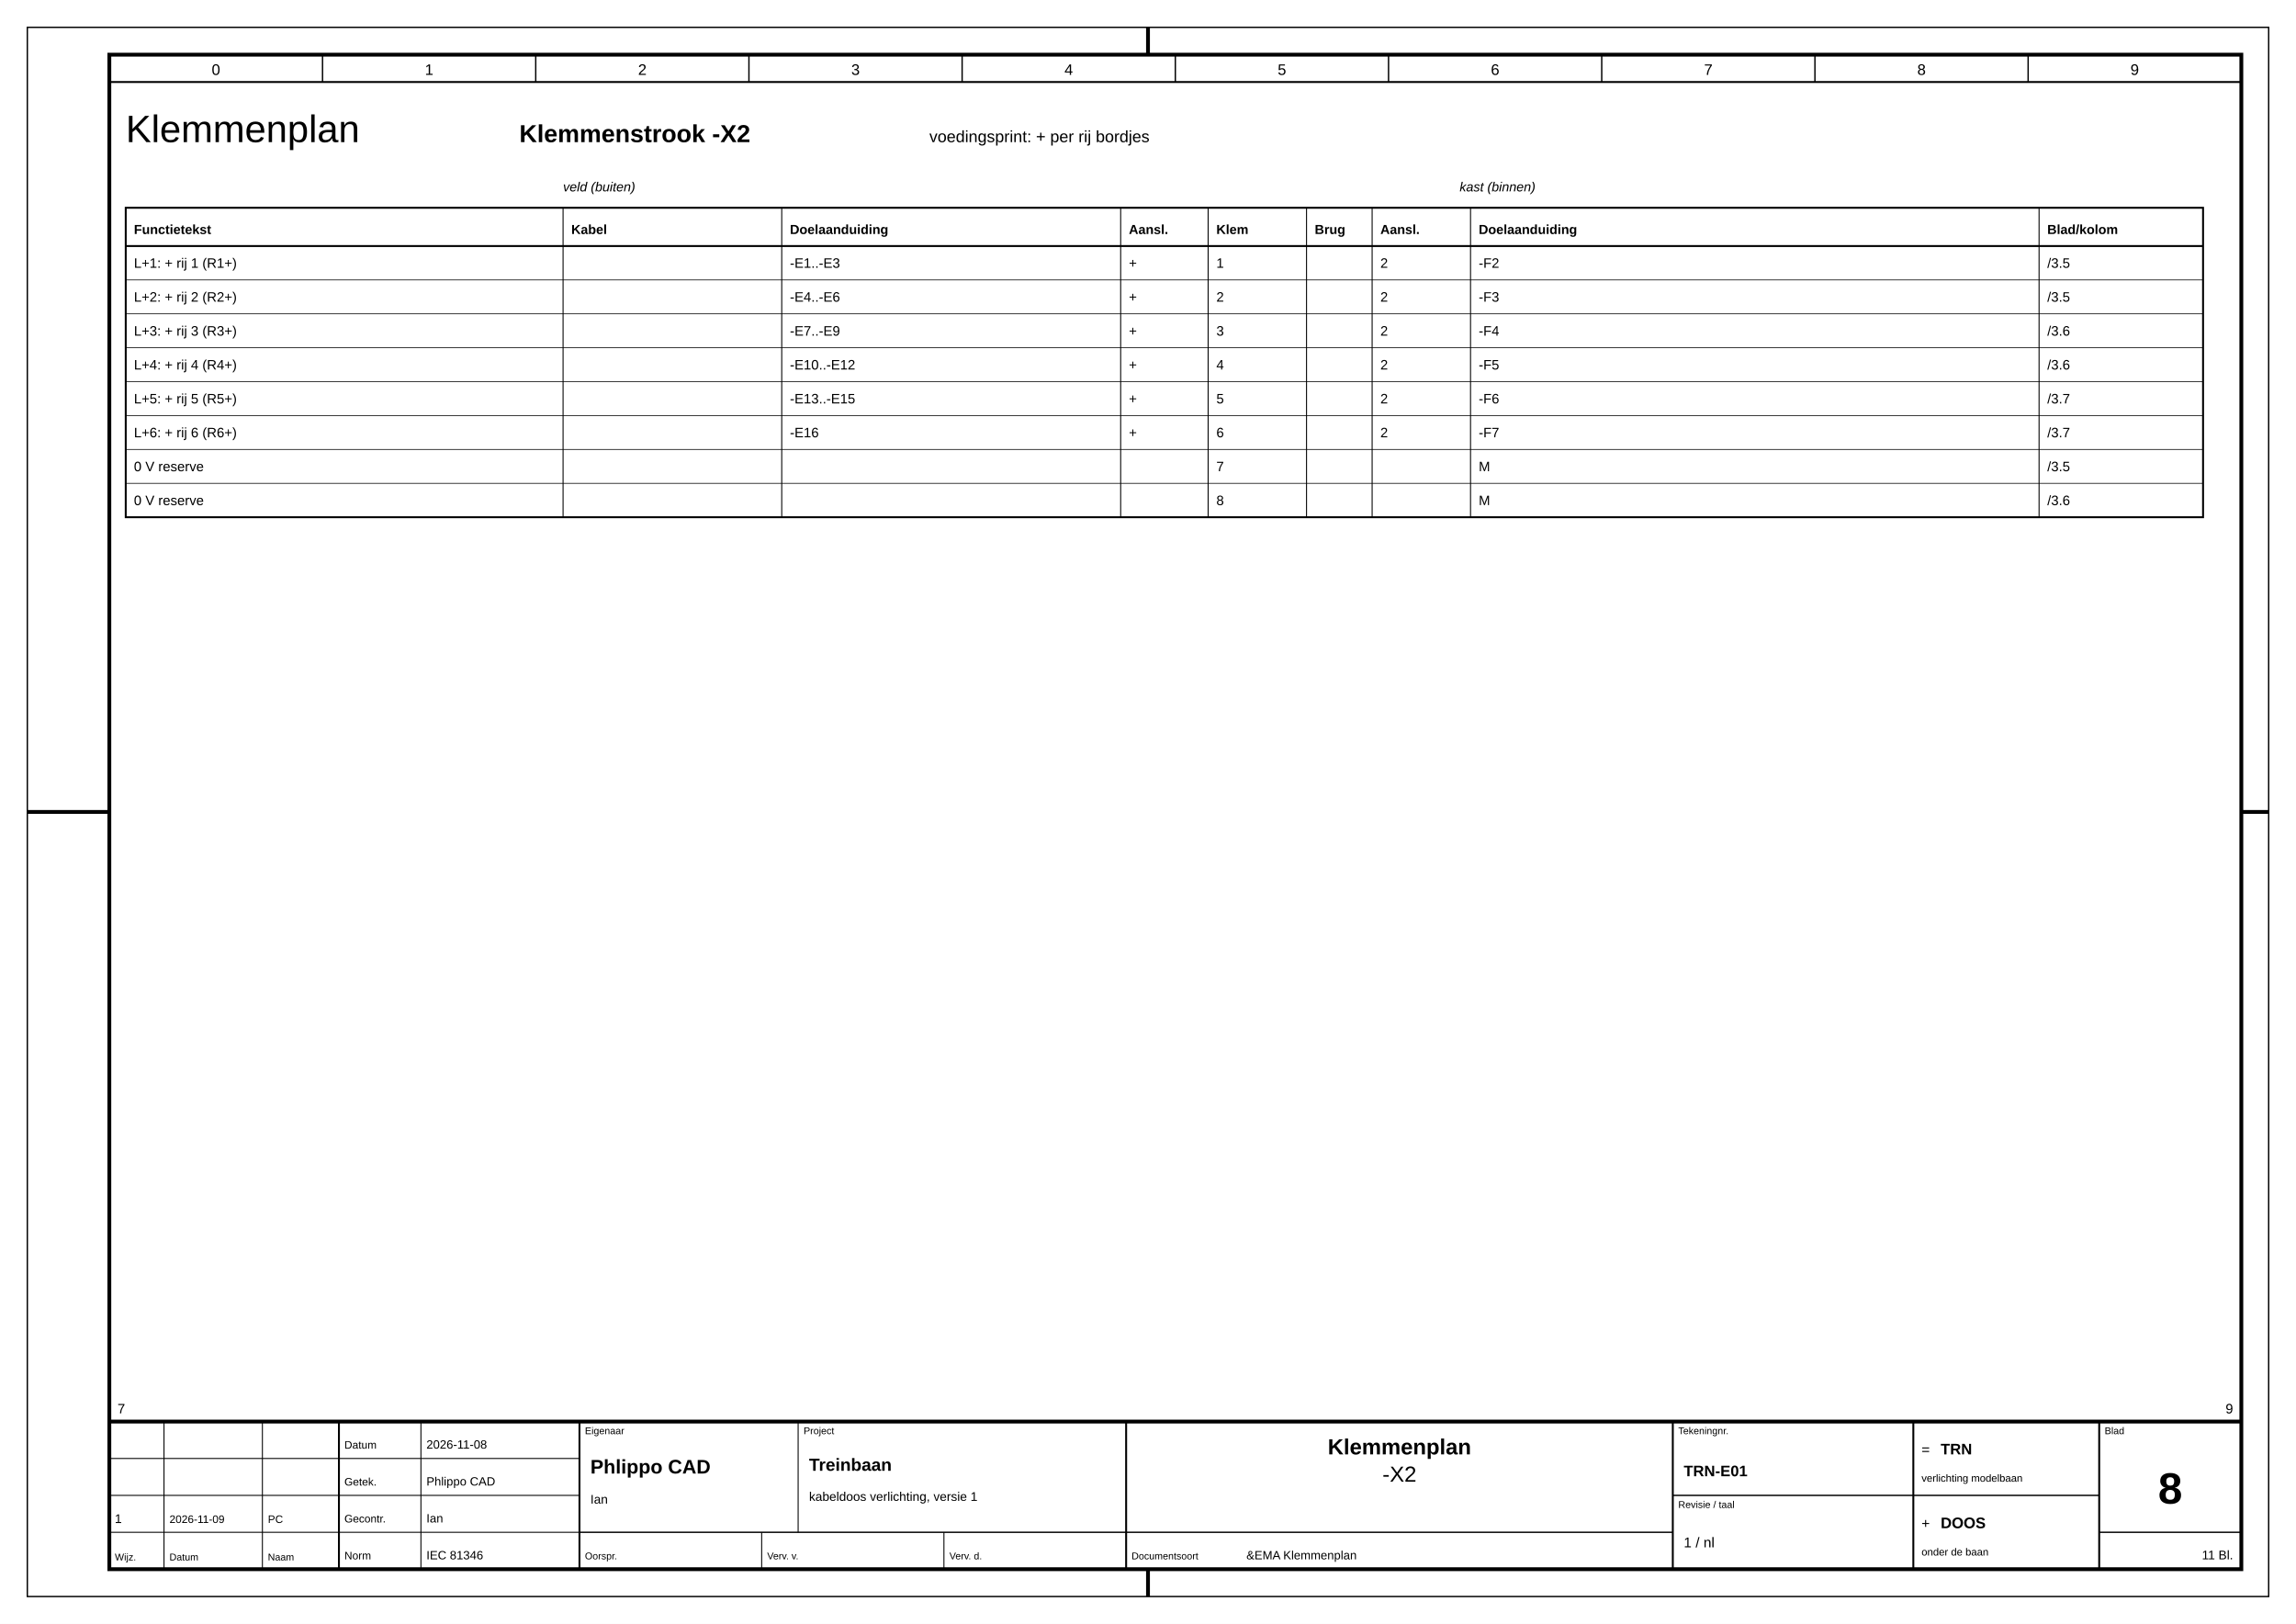
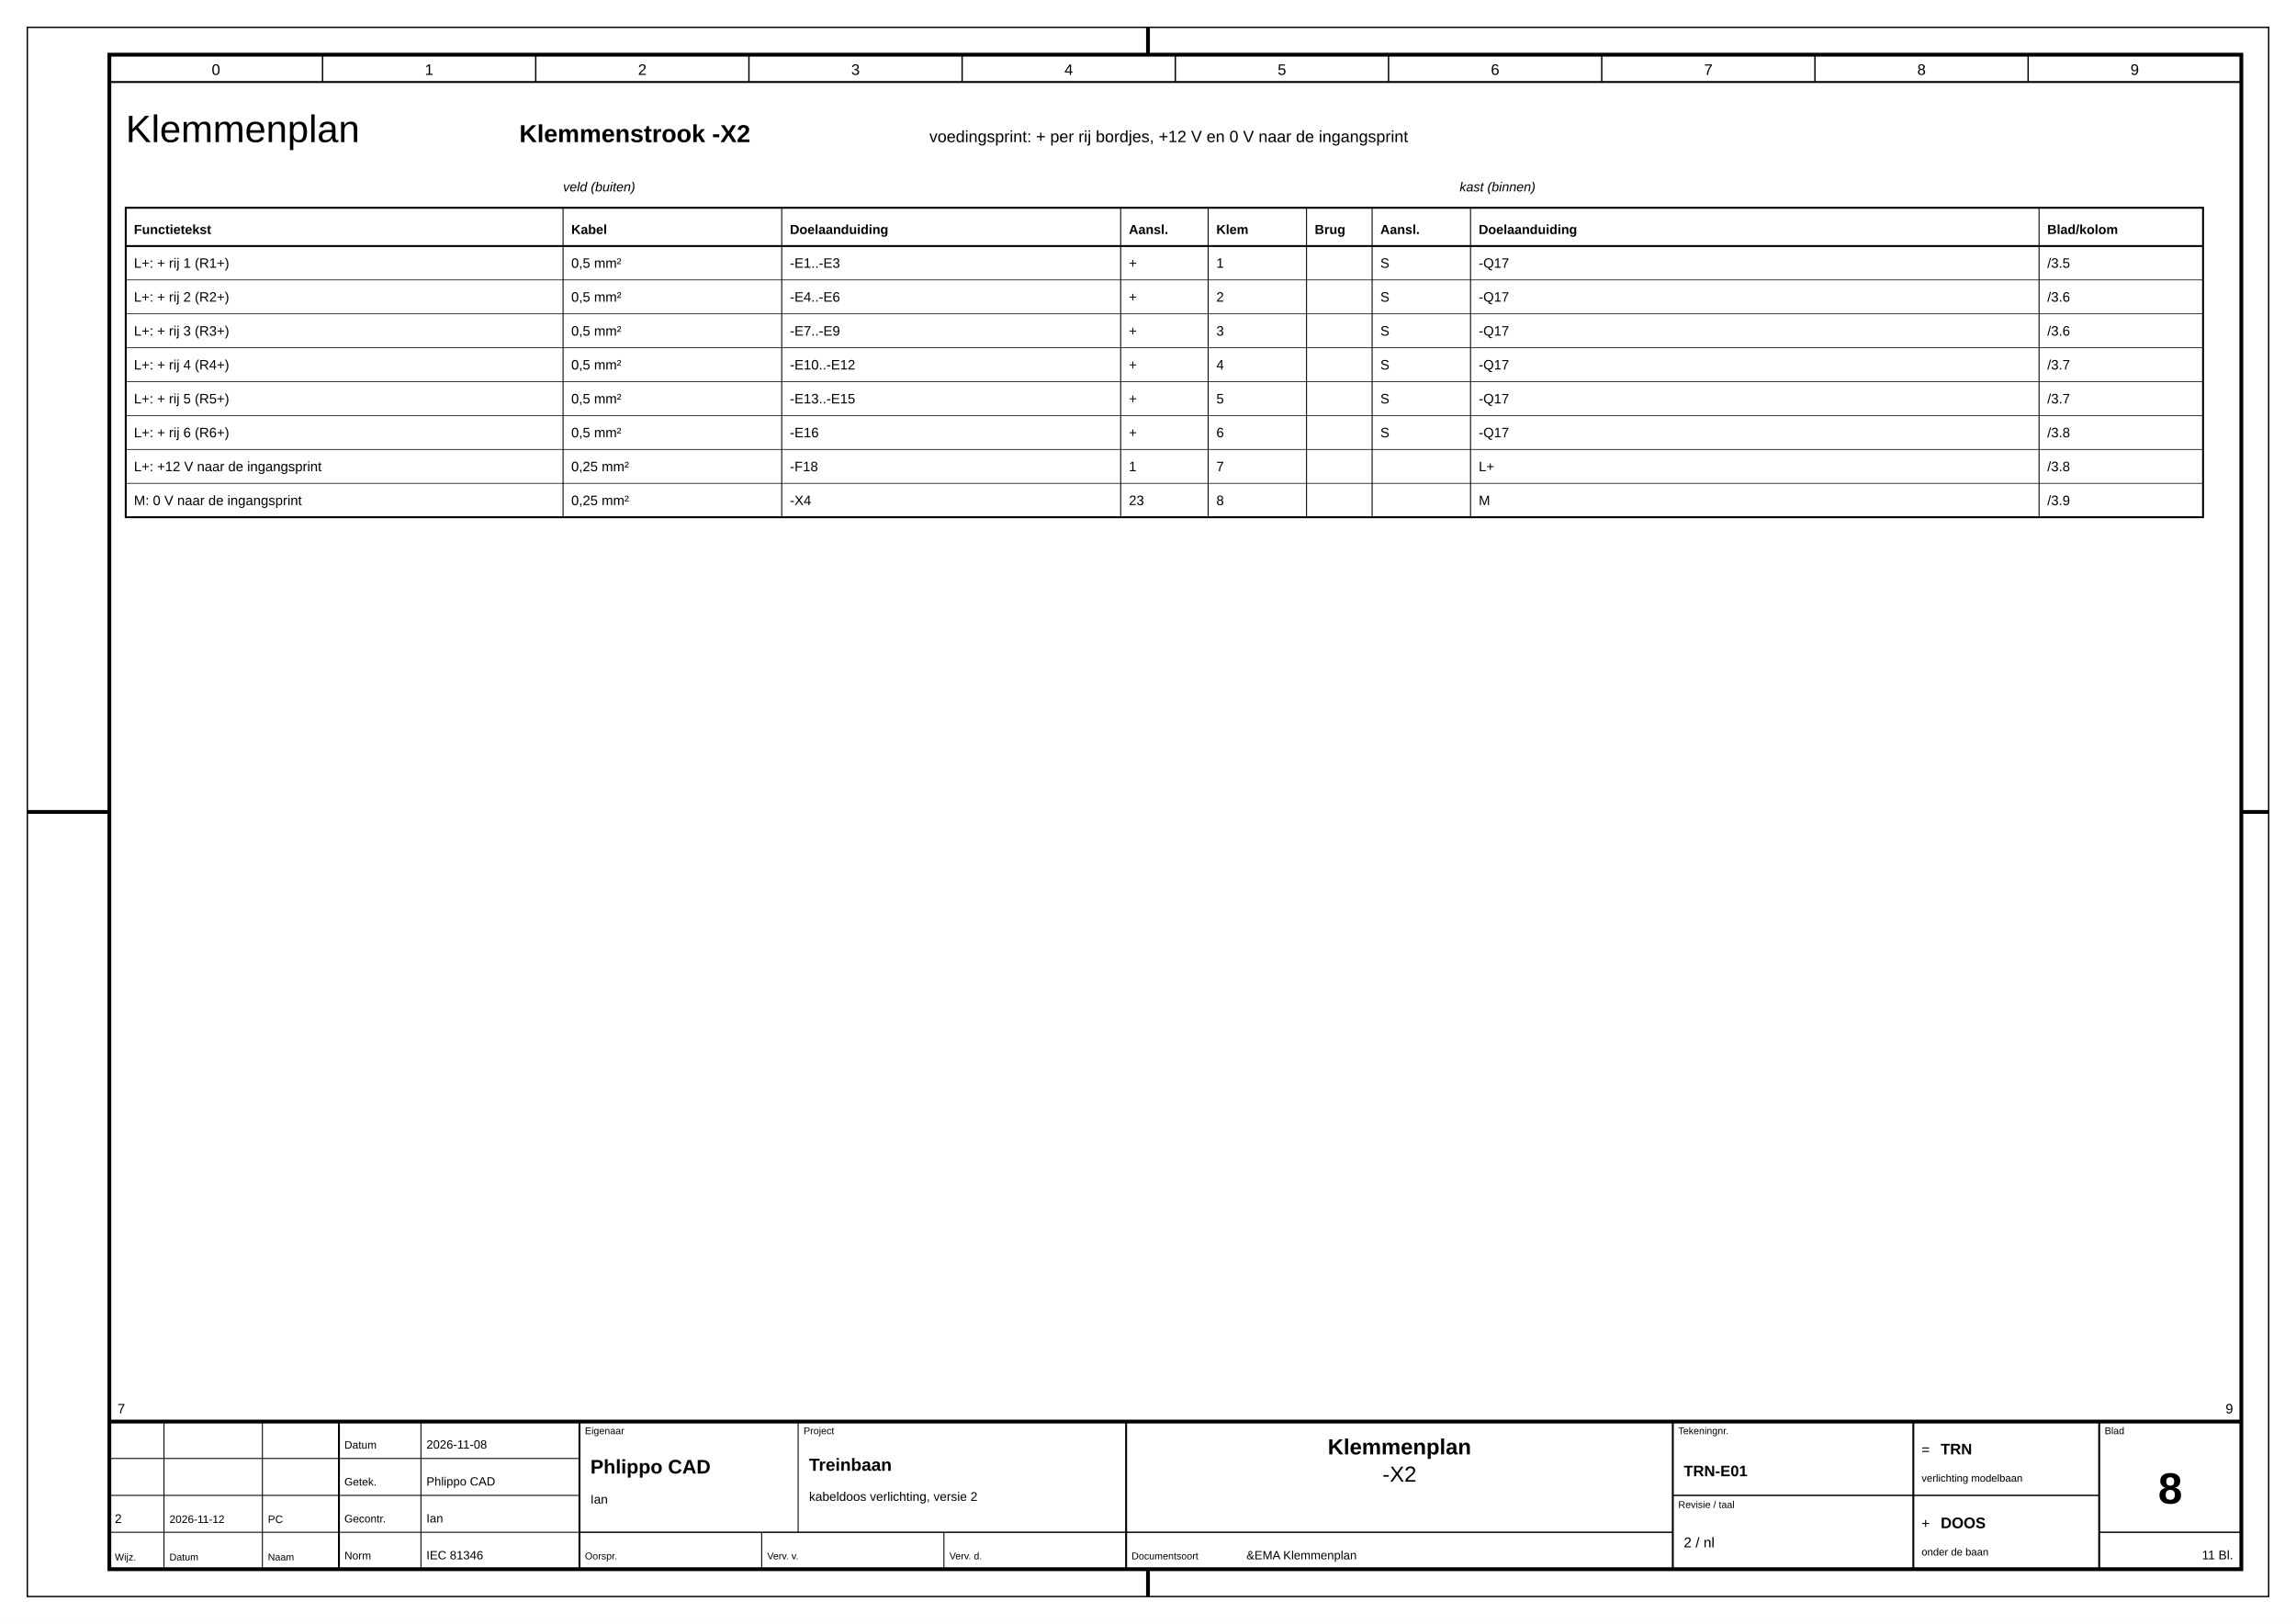
<svg xmlns="http://www.w3.org/2000/svg" viewBox="0 0 420 297" width="420mm" height="297mm" font-family="Arial, Helvetica, sans-serif">
  <rect width="420" height="297" fill="#fff" />
  <rect x="5" y="5" width="410" height="287" fill="none" stroke="#000" stroke-width="0.25" />
  <rect x="20" y="10" width="390" height="277" fill="none" stroke="#000" stroke-width="0.7" />
  <polyline points="210,5 210,10" fill="none" stroke="#000" stroke-width="0.7" />
  <polyline points="210,287 210,292" fill="none" stroke="#000" stroke-width="0.7" />
  <polyline points="5,148.5 20,148.5" fill="none" stroke="#000" stroke-width="0.7" />
  <polyline points="410,148.5 415,148.5" fill="none" stroke="#000" stroke-width="0.7" />
  <polyline points="20,15 410,15" fill="none" stroke="#000" stroke-width="0.35" />
  <text x="39.5" y="13.7" font-size="2.8" text-anchor="middle" fill="#000">0</text>
  <polyline points="59,10 59,15" fill="none" stroke="#000" stroke-width="0.25" />
  <text x="78.5" y="13.7" font-size="2.8" text-anchor="middle" fill="#000">1</text>
  <polyline points="98,10 98,15" fill="none" stroke="#000" stroke-width="0.25" />
  <text x="117.5" y="13.7" font-size="2.8" text-anchor="middle" fill="#000">2</text>
  <polyline points="137,10 137,15" fill="none" stroke="#000" stroke-width="0.25" />
  <text x="156.5" y="13.7" font-size="2.8" text-anchor="middle" fill="#000">3</text>
  <polyline points="176,10 176,15" fill="none" stroke="#000" stroke-width="0.25" />
  <text x="195.5" y="13.7" font-size="2.8" text-anchor="middle" fill="#000">4</text>
  <polyline points="215,10 215,15" fill="none" stroke="#000" stroke-width="0.25" />
  <text x="234.5" y="13.7" font-size="2.8" text-anchor="middle" fill="#000">5</text>
  <polyline points="254,10 254,15" fill="none" stroke="#000" stroke-width="0.25" />
  <text x="273.5" y="13.7" font-size="2.8" text-anchor="middle" fill="#000">6</text>
  <polyline points="293,10 293,15" fill="none" stroke="#000" stroke-width="0.25" />
  <text x="312.5" y="13.7" font-size="2.8" text-anchor="middle" fill="#000">7</text>
  <polyline points="332,10 332,15" fill="none" stroke="#000" stroke-width="0.25" />
  <text x="351.5" y="13.7" font-size="2.8" text-anchor="middle" fill="#000">8</text>
  <polyline points="371,10 371,15" fill="none" stroke="#000" stroke-width="0.25" />
  <text x="390.5" y="13.7" font-size="2.8" text-anchor="middle" fill="#000">9</text>
  <text x="21.5" y="258.5" font-size="2.5" text-anchor="start" fill="#000">7</text>
  <text x="408.5" y="258.5" font-size="2.5" text-anchor="end" fill="#000">9</text>
  <polyline points="20,260 410,260" fill="none" stroke="#000" stroke-width="0.7" />
  <polyline points="20,266.75 62,266.75" fill="none" stroke="#000" stroke-width="0.18" />
  <polyline points="20,273.5 62,273.5" fill="none" stroke="#000" stroke-width="0.18" />
  <polyline points="20,280.25 62,280.25" fill="none" stroke="#000" stroke-width="0.18" />
  <polyline points="30,260 30,287" fill="none" stroke="#000" stroke-width="0.18" />
  <polyline points="48,260 48,287" fill="none" stroke="#000" stroke-width="0.18" />
  <text x="21" y="285.4" font-size="1.8" text-anchor="start" fill="#000">Wijz.</text>
  <text x="31" y="285.4" font-size="1.8" text-anchor="start" fill="#000">Datum</text>
  <text x="49" y="285.4" font-size="1.8" text-anchor="start" fill="#000">Naam</text>
-   <text x="21" y="278.55" font-size="2.3" text-anchor="start" fill="#000">1</text>
-   <text x="31" y="278.55" font-size="2" text-anchor="start" fill="#000">2026-11-09</text>
+   <text x="21" y="278.55" font-size="2.3" text-anchor="start" fill="#000">2</text>
+   <text x="31" y="278.55" font-size="2" text-anchor="start" fill="#000">2026-11-12</text>
  <text x="49" y="278.55" font-size="2" text-anchor="start" fill="#000">PC</text>
  <polyline points="62,260 62,287" fill="none" stroke="#000" stroke-width="0.35" />
  <polyline points="62,266.75 106,266.75" fill="none" stroke="#000" stroke-width="0.18" />
  <polyline points="62,273.5 106,273.5" fill="none" stroke="#000" stroke-width="0.18" />
  <polyline points="62,280.25 106,280.25" fill="none" stroke="#000" stroke-width="0.18" />
  <polyline points="77,260 77,287" fill="none" stroke="#000" stroke-width="0.18" />
  <text x="63" y="264.95" font-size="2" text-anchor="start" fill="#000">Datum</text>
  <text x="78" y="264.95" font-size="2.2" text-anchor="start" fill="#000">2026-11-08</text>
  <text x="63" y="271.7" font-size="2" text-anchor="start" fill="#000">Getek.</text>
  <text x="78" y="271.7" font-size="2.2" text-anchor="start" fill="#000">Phlippo CAD</text>
  <text x="63" y="278.45" font-size="2" text-anchor="start" fill="#000">Gecontr.</text>
  <text x="78" y="278.45" font-size="2.2" text-anchor="start" fill="#000">Ian</text>
  <text x="63" y="285.2" font-size="2" text-anchor="start" fill="#000">Norm</text>
  <text x="78" y="285.2" font-size="2.2" text-anchor="start" fill="#000">IEC 81346</text>
  <polyline points="106,260 106,287" fill="none" stroke="#000" stroke-width="0.35" />
  <polyline points="106,280.25 206,280.25" fill="none" stroke="#000" stroke-width="0.25" />
  <polyline points="146,260 146,280.25" fill="none" stroke="#000" stroke-width="0.18" />
  <text x="107" y="262.3" font-size="1.8" text-anchor="start" fill="#000">Eigenaar</text>
  <text x="108" y="269.5" font-size="3.6" text-anchor="start" fill="#000" font-weight="700">Phlippo CAD</text>
  <text x="108" y="275" font-size="2.3" text-anchor="start" fill="#000">Ian</text>
  <text x="147" y="262.3" font-size="1.8" text-anchor="start" fill="#000">Project</text>
  <text x="148" y="269" font-size="3.2" text-anchor="start" fill="#000" font-weight="700">Treinbaan</text>
-   <text x="148" y="274.5" font-size="2.3" text-anchor="start" fill="#000">kabeldoos verlichting, versie 1</text>
+   <text x="148" y="274.5" font-size="2.3" text-anchor="start" fill="#000">kabeldoos verlichting, versie 2</text>
  <text x="107" y="285.2" font-size="1.8" text-anchor="start" fill="#000">Oorspr.</text>
  <text x="118" y="285.2" font-size="2" text-anchor="start" fill="#000" />
  <polyline points="139.33,280.25 139.33,287" fill="none" stroke="#000" stroke-width="0.18" />
  <text x="140.33" y="285.2" font-size="1.8" text-anchor="start" fill="#000">Verv. v.</text>
  <text x="151.33" y="285.2" font-size="2" text-anchor="start" fill="#000" />
  <polyline points="172.67,280.25 172.67,287" fill="none" stroke="#000" stroke-width="0.18" />
  <text x="173.67" y="285.2" font-size="1.8" text-anchor="start" fill="#000">Verv. d.</text>
  <text x="184.67" y="285.2" font-size="2" text-anchor="start" fill="#000" />
  <polyline points="206,260 206,287" fill="none" stroke="#000" stroke-width="0.35" />
  <polyline points="206,280.25 306,280.25" fill="none" stroke="#000" stroke-width="0.25" />
  <text x="256" y="266" font-size="4" text-anchor="middle" fill="#000" font-weight="700">Klemmenplan</text>
  <text x="256" y="271" font-size="4" text-anchor="middle" fill="#000">-X2</text>
  <text x="207" y="285.2" font-size="1.8" text-anchor="start" fill="#000">Documentsoort</text>
  <text x="228" y="285.2" font-size="2.2" text-anchor="start" fill="#000">&amp;EMA  Klemmenplan</text>
  <polyline points="306,260 306,287" fill="none" stroke="#000" stroke-width="0.35" />
  <polyline points="306,273.5 350,273.5" fill="none" stroke="#000" stroke-width="0.25" />
  <text x="307" y="262.3" font-size="1.8" text-anchor="start" fill="#000">Tekeningnr.</text>
  <text x="308" y="270" font-size="2.8" text-anchor="start" fill="#000" font-weight="700">TRN-E01</text>
  <text x="307" y="275.8" font-size="1.8" text-anchor="start" fill="#000">Revisie / taal</text>
-   <text x="308" y="283" font-size="2.6" text-anchor="start" fill="#000">1 / nl</text>
+   <text x="308" y="283" font-size="2.6" text-anchor="start" fill="#000">2 / nl</text>
  <polyline points="350,260 350,287" fill="none" stroke="#000" stroke-width="0.35" />
  <polyline points="350,273.5 384,273.5" fill="none" stroke="#000" stroke-width="0.25" />
  <text x="351.5" y="266" font-size="2.6" text-anchor="start" fill="#000">=</text>
  <text x="355" y="266" font-size="2.8" text-anchor="start" fill="#000" font-weight="700">TRN</text>
  <text x="351.5" y="271" font-size="1.9" text-anchor="start" fill="#000">verlichting modelbaan</text>
  <text x="351.5" y="279.5" font-size="2.6" text-anchor="start" fill="#000">+</text>
  <text x="355" y="279.5" font-size="2.8" text-anchor="start" fill="#000" font-weight="700">DOOS</text>
  <text x="351.5" y="284.5" font-size="1.9" text-anchor="start" fill="#000">onder de baan</text>
  <polyline points="384,260 384,287" fill="none" stroke="#000" stroke-width="0.35" />
  <polyline points="384,280.25 410,280.25" fill="none" stroke="#000" stroke-width="0.25" />
  <text x="385" y="262.3" font-size="1.8" text-anchor="start" fill="#000">Blad</text>
  <text x="397" y="275" font-size="8" text-anchor="middle" fill="#000" font-weight="700">8</text>
  <text x="408.5" y="285.2" font-size="2.3" text-anchor="end" fill="#000">11 Bl.</text>
  <text x="23" y="26" font-size="7" text-anchor="start" fill="#000">Klemmenplan</text>
  <text x="95" y="26" font-size="4.5" text-anchor="start" fill="#000" font-weight="700">Klemmenstrook -X2</text>
-   <text x="170" y="26" font-size="3" text-anchor="start" fill="#000">voedingsprint: + per rij bordjes</text>
+   <text x="170" y="26" font-size="3" text-anchor="start" fill="#000">voedingsprint: + per rij bordjes, +12 V en 0 V naar de ingangsprint</text>
  <text x="103" y="35" font-size="2.4" text-anchor="start" fill="#000" font-style="italic">veld (buiten)</text>
  <text x="267" y="35" font-size="2.4" text-anchor="start" fill="#000" font-style="italic">kast (binnen)</text>
  <rect x="23" y="38" width="380" height="56.6" fill="none" stroke="#000" stroke-width="0.35" />
  <polyline points="23,45 403,45" fill="none" stroke="#000" stroke-width="0.35" />
  <text x="24.5" y="42.8" font-size="2.4" text-anchor="start" fill="#000" font-weight="700">Functietekst</text>
  <text x="104.5" y="42.8" font-size="2.4" text-anchor="start" fill="#000" font-weight="700">Kabel</text>
  <polyline points="103,38 103,94.6" fill="none" stroke="#000" stroke-width="0.18" />
  <text x="144.5" y="42.8" font-size="2.4" text-anchor="start" fill="#000" font-weight="700">Doelaanduiding</text>
  <polyline points="143,38 143,94.6" fill="none" stroke="#000" stroke-width="0.18" />
  <text x="206.5" y="42.8" font-size="2.4" text-anchor="start" fill="#000" font-weight="700">Aansl.</text>
  <polyline points="205,38 205,94.6" fill="none" stroke="#000" stroke-width="0.18" />
  <text x="222.5" y="42.8" font-size="2.4" text-anchor="start" fill="#000" font-weight="700">Klem</text>
  <polyline points="221,38 221,94.6" fill="none" stroke="#000" stroke-width="0.18" />
  <text x="240.5" y="42.8" font-size="2.4" text-anchor="start" fill="#000" font-weight="700">Brug</text>
  <polyline points="239,38 239,94.6" fill="none" stroke="#000" stroke-width="0.18" />
  <text x="252.5" y="42.8" font-size="2.4" text-anchor="start" fill="#000" font-weight="700">Aansl.</text>
  <polyline points="251,38 251,94.6" fill="none" stroke="#000" stroke-width="0.18" />
  <text x="270.5" y="42.8" font-size="2.4" text-anchor="start" fill="#000" font-weight="700">Doelaanduiding</text>
  <polyline points="269,38 269,94.6" fill="none" stroke="#000" stroke-width="0.18" />
  <text x="374.5" y="42.8" font-size="2.4" text-anchor="start" fill="#000" font-weight="700">Blad/kolom</text>
  <polyline points="373,38 373,94.6" fill="none" stroke="#000" stroke-width="0.18" />
  <polyline points="23,51.2 403,51.2" fill="none" stroke="#000" stroke-width="0.13" />
-   <text x="24.5" y="48.98" font-size="2.5" text-anchor="start" fill="#000">L+1: + rij 1 (R1+)</text>
-   <text x="104.5" y="48.98" font-size="2.5" text-anchor="start" fill="#000" />
+   <text x="24.5" y="48.98" font-size="2.5" text-anchor="start" fill="#000">L+: + rij 1 (R1+)</text>
+   <text x="104.5" y="48.98" font-size="2.5" text-anchor="start" fill="#000">0,5 mm²</text>
  <text x="144.5" y="48.98" font-size="2.5" text-anchor="start" fill="#000">-E1..-E3</text>
  <text x="206.5" y="48.98" font-size="2.5" text-anchor="start" fill="#000">+</text>
  <text x="222.5" y="48.98" font-size="2.5" text-anchor="start" fill="#000">1</text>
  <text x="240.5" y="48.98" font-size="2.5" text-anchor="start" fill="#000" />
-   <text x="252.5" y="48.98" font-size="2.5" text-anchor="start" fill="#000">2</text>
-   <text x="270.5" y="48.98" font-size="2.5" text-anchor="start" fill="#000">-F2</text>
+   <text x="252.5" y="48.98" font-size="2.5" text-anchor="start" fill="#000">S</text>
+   <text x="270.5" y="48.98" font-size="2.5" text-anchor="start" fill="#000">-Q17</text>
  <text x="374.5" y="48.98" font-size="2.5" text-anchor="start" fill="#000">/3.5</text>
  <polyline points="23,57.4 403,57.4" fill="none" stroke="#000" stroke-width="0.13" />
-   <text x="24.5" y="55.17" font-size="2.5" text-anchor="start" fill="#000">L+2: + rij 2 (R2+)</text>
-   <text x="104.5" y="55.17" font-size="2.5" text-anchor="start" fill="#000" />
+   <text x="24.5" y="55.17" font-size="2.5" text-anchor="start" fill="#000">L+: + rij 2 (R2+)</text>
+   <text x="104.5" y="55.17" font-size="2.5" text-anchor="start" fill="#000">0,5 mm²</text>
  <text x="144.5" y="55.17" font-size="2.5" text-anchor="start" fill="#000">-E4..-E6</text>
  <text x="206.5" y="55.17" font-size="2.5" text-anchor="start" fill="#000">+</text>
  <text x="222.5" y="55.17" font-size="2.5" text-anchor="start" fill="#000">2</text>
  <text x="240.5" y="55.17" font-size="2.5" text-anchor="start" fill="#000" />
-   <text x="252.5" y="55.17" font-size="2.5" text-anchor="start" fill="#000">2</text>
-   <text x="270.5" y="55.17" font-size="2.5" text-anchor="start" fill="#000">-F3</text>
-   <text x="374.5" y="55.17" font-size="2.5" text-anchor="start" fill="#000">/3.5</text>
+   <text x="252.5" y="55.17" font-size="2.5" text-anchor="start" fill="#000">S</text>
+   <text x="270.5" y="55.17" font-size="2.5" text-anchor="start" fill="#000">-Q17</text>
+   <text x="374.5" y="55.17" font-size="2.5" text-anchor="start" fill="#000">/3.6</text>
  <polyline points="23,63.6 403,63.6" fill="none" stroke="#000" stroke-width="0.13" />
-   <text x="24.5" y="61.38" font-size="2.5" text-anchor="start" fill="#000">L+3: + rij 3 (R3+)</text>
-   <text x="104.5" y="61.38" font-size="2.5" text-anchor="start" fill="#000" />
+   <text x="24.5" y="61.38" font-size="2.5" text-anchor="start" fill="#000">L+: + rij 3 (R3+)</text>
+   <text x="104.5" y="61.38" font-size="2.5" text-anchor="start" fill="#000">0,5 mm²</text>
  <text x="144.5" y="61.38" font-size="2.5" text-anchor="start" fill="#000">-E7..-E9</text>
  <text x="206.5" y="61.38" font-size="2.5" text-anchor="start" fill="#000">+</text>
  <text x="222.5" y="61.38" font-size="2.5" text-anchor="start" fill="#000">3</text>
  <text x="240.5" y="61.38" font-size="2.5" text-anchor="start" fill="#000" />
-   <text x="252.5" y="61.38" font-size="2.5" text-anchor="start" fill="#000">2</text>
-   <text x="270.5" y="61.38" font-size="2.5" text-anchor="start" fill="#000">-F4</text>
+   <text x="252.5" y="61.38" font-size="2.5" text-anchor="start" fill="#000">S</text>
+   <text x="270.5" y="61.38" font-size="2.5" text-anchor="start" fill="#000">-Q17</text>
  <text x="374.5" y="61.38" font-size="2.5" text-anchor="start" fill="#000">/3.6</text>
  <polyline points="23,69.8 403,69.8" fill="none" stroke="#000" stroke-width="0.13" />
-   <text x="24.5" y="67.58" font-size="2.5" text-anchor="start" fill="#000">L+4: + rij 4 (R4+)</text>
-   <text x="104.5" y="67.58" font-size="2.5" text-anchor="start" fill="#000" />
+   <text x="24.5" y="67.58" font-size="2.5" text-anchor="start" fill="#000">L+: + rij 4 (R4+)</text>
+   <text x="104.5" y="67.58" font-size="2.5" text-anchor="start" fill="#000">0,5 mm²</text>
  <text x="144.5" y="67.58" font-size="2.5" text-anchor="start" fill="#000">-E10..-E12</text>
  <text x="206.5" y="67.58" font-size="2.5" text-anchor="start" fill="#000">+</text>
  <text x="222.5" y="67.58" font-size="2.5" text-anchor="start" fill="#000">4</text>
  <text x="240.5" y="67.58" font-size="2.5" text-anchor="start" fill="#000" />
-   <text x="252.5" y="67.58" font-size="2.5" text-anchor="start" fill="#000">2</text>
-   <text x="270.5" y="67.58" font-size="2.5" text-anchor="start" fill="#000">-F5</text>
-   <text x="374.5" y="67.58" font-size="2.5" text-anchor="start" fill="#000">/3.6</text>
+   <text x="252.5" y="67.58" font-size="2.5" text-anchor="start" fill="#000">S</text>
+   <text x="270.5" y="67.58" font-size="2.5" text-anchor="start" fill="#000">-Q17</text>
+   <text x="374.5" y="67.58" font-size="2.5" text-anchor="start" fill="#000">/3.7</text>
  <polyline points="23,76 403,76" fill="none" stroke="#000" stroke-width="0.13" />
-   <text x="24.5" y="73.78" font-size="2.5" text-anchor="start" fill="#000">L+5: + rij 5 (R5+)</text>
-   <text x="104.5" y="73.78" font-size="2.5" text-anchor="start" fill="#000" />
+   <text x="24.5" y="73.78" font-size="2.5" text-anchor="start" fill="#000">L+: + rij 5 (R5+)</text>
+   <text x="104.5" y="73.78" font-size="2.5" text-anchor="start" fill="#000">0,5 mm²</text>
  <text x="144.5" y="73.78" font-size="2.5" text-anchor="start" fill="#000">-E13..-E15</text>
  <text x="206.5" y="73.78" font-size="2.5" text-anchor="start" fill="#000">+</text>
  <text x="222.5" y="73.78" font-size="2.5" text-anchor="start" fill="#000">5</text>
  <text x="240.5" y="73.78" font-size="2.5" text-anchor="start" fill="#000" />
-   <text x="252.5" y="73.78" font-size="2.5" text-anchor="start" fill="#000">2</text>
-   <text x="270.5" y="73.78" font-size="2.5" text-anchor="start" fill="#000">-F6</text>
+   <text x="252.5" y="73.78" font-size="2.5" text-anchor="start" fill="#000">S</text>
+   <text x="270.5" y="73.78" font-size="2.5" text-anchor="start" fill="#000">-Q17</text>
  <text x="374.5" y="73.78" font-size="2.5" text-anchor="start" fill="#000">/3.7</text>
  <polyline points="23,82.2 403,82.2" fill="none" stroke="#000" stroke-width="0.13" />
-   <text x="24.5" y="79.98" font-size="2.5" text-anchor="start" fill="#000">L+6: + rij 6 (R6+)</text>
-   <text x="104.5" y="79.98" font-size="2.5" text-anchor="start" fill="#000" />
+   <text x="24.5" y="79.98" font-size="2.5" text-anchor="start" fill="#000">L+: + rij 6 (R6+)</text>
+   <text x="104.5" y="79.98" font-size="2.5" text-anchor="start" fill="#000">0,5 mm²</text>
  <text x="144.5" y="79.98" font-size="2.5" text-anchor="start" fill="#000">-E16</text>
  <text x="206.5" y="79.98" font-size="2.5" text-anchor="start" fill="#000">+</text>
  <text x="222.5" y="79.98" font-size="2.5" text-anchor="start" fill="#000">6</text>
  <text x="240.5" y="79.98" font-size="2.5" text-anchor="start" fill="#000" />
-   <text x="252.5" y="79.98" font-size="2.5" text-anchor="start" fill="#000">2</text>
-   <text x="270.5" y="79.98" font-size="2.5" text-anchor="start" fill="#000">-F7</text>
-   <text x="374.5" y="79.98" font-size="2.5" text-anchor="start" fill="#000">/3.7</text>
+   <text x="252.5" y="79.98" font-size="2.5" text-anchor="start" fill="#000">S</text>
+   <text x="270.5" y="79.98" font-size="2.5" text-anchor="start" fill="#000">-Q17</text>
+   <text x="374.5" y="79.98" font-size="2.5" text-anchor="start" fill="#000">/3.8</text>
  <polyline points="23,88.4 403,88.4" fill="none" stroke="#000" stroke-width="0.13" />
-   <text x="24.5" y="86.18" font-size="2.5" text-anchor="start" fill="#000">0 V reserve</text>
-   <text x="104.5" y="86.18" font-size="2.5" text-anchor="start" fill="#000" />
-   <text x="144.5" y="86.18" font-size="2.5" text-anchor="start" fill="#000" />
-   <text x="206.5" y="86.18" font-size="2.5" text-anchor="start" fill="#000" />
+   <text x="24.5" y="86.18" font-size="2.5" text-anchor="start" fill="#000">L+: +12 V naar de ingangsprint</text>
+   <text x="104.5" y="86.18" font-size="2.5" text-anchor="start" fill="#000">0,25 mm²</text>
+   <text x="144.5" y="86.18" font-size="2.5" text-anchor="start" fill="#000">-F18</text>
+   <text x="206.5" y="86.18" font-size="2.5" text-anchor="start" fill="#000">1</text>
  <text x="222.5" y="86.18" font-size="2.5" text-anchor="start" fill="#000">7</text>
  <text x="240.5" y="86.18" font-size="2.5" text-anchor="start" fill="#000" />
  <text x="252.5" y="86.18" font-size="2.5" text-anchor="start" fill="#000" />
-   <text x="270.5" y="86.18" font-size="2.5" text-anchor="start" fill="#000">M</text>
-   <text x="374.5" y="86.18" font-size="2.5" text-anchor="start" fill="#000">/3.5</text>
-   <text x="24.5" y="92.38" font-size="2.5" text-anchor="start" fill="#000">0 V reserve</text>
-   <text x="104.5" y="92.38" font-size="2.5" text-anchor="start" fill="#000" />
-   <text x="144.5" y="92.38" font-size="2.5" text-anchor="start" fill="#000" />
-   <text x="206.5" y="92.38" font-size="2.5" text-anchor="start" fill="#000" />
+   <text x="270.5" y="86.18" font-size="2.5" text-anchor="start" fill="#000">L+</text>
+   <text x="374.5" y="86.18" font-size="2.5" text-anchor="start" fill="#000">/3.8</text>
+   <text x="24.5" y="92.38" font-size="2.5" text-anchor="start" fill="#000">M: 0 V naar de ingangsprint</text>
+   <text x="104.5" y="92.38" font-size="2.5" text-anchor="start" fill="#000">0,25 mm²</text>
+   <text x="144.5" y="92.38" font-size="2.5" text-anchor="start" fill="#000">-X4</text>
+   <text x="206.5" y="92.38" font-size="2.5" text-anchor="start" fill="#000">23</text>
  <text x="222.5" y="92.38" font-size="2.5" text-anchor="start" fill="#000">8</text>
  <text x="240.5" y="92.38" font-size="2.5" text-anchor="start" fill="#000" />
  <text x="252.5" y="92.38" font-size="2.5" text-anchor="start" fill="#000" />
  <text x="270.5" y="92.38" font-size="2.5" text-anchor="start" fill="#000">M</text>
-   <text x="374.5" y="92.38" font-size="2.5" text-anchor="start" fill="#000">/3.6</text>
+   <text x="374.5" y="92.38" font-size="2.5" text-anchor="start" fill="#000">/3.9</text>
</svg>
